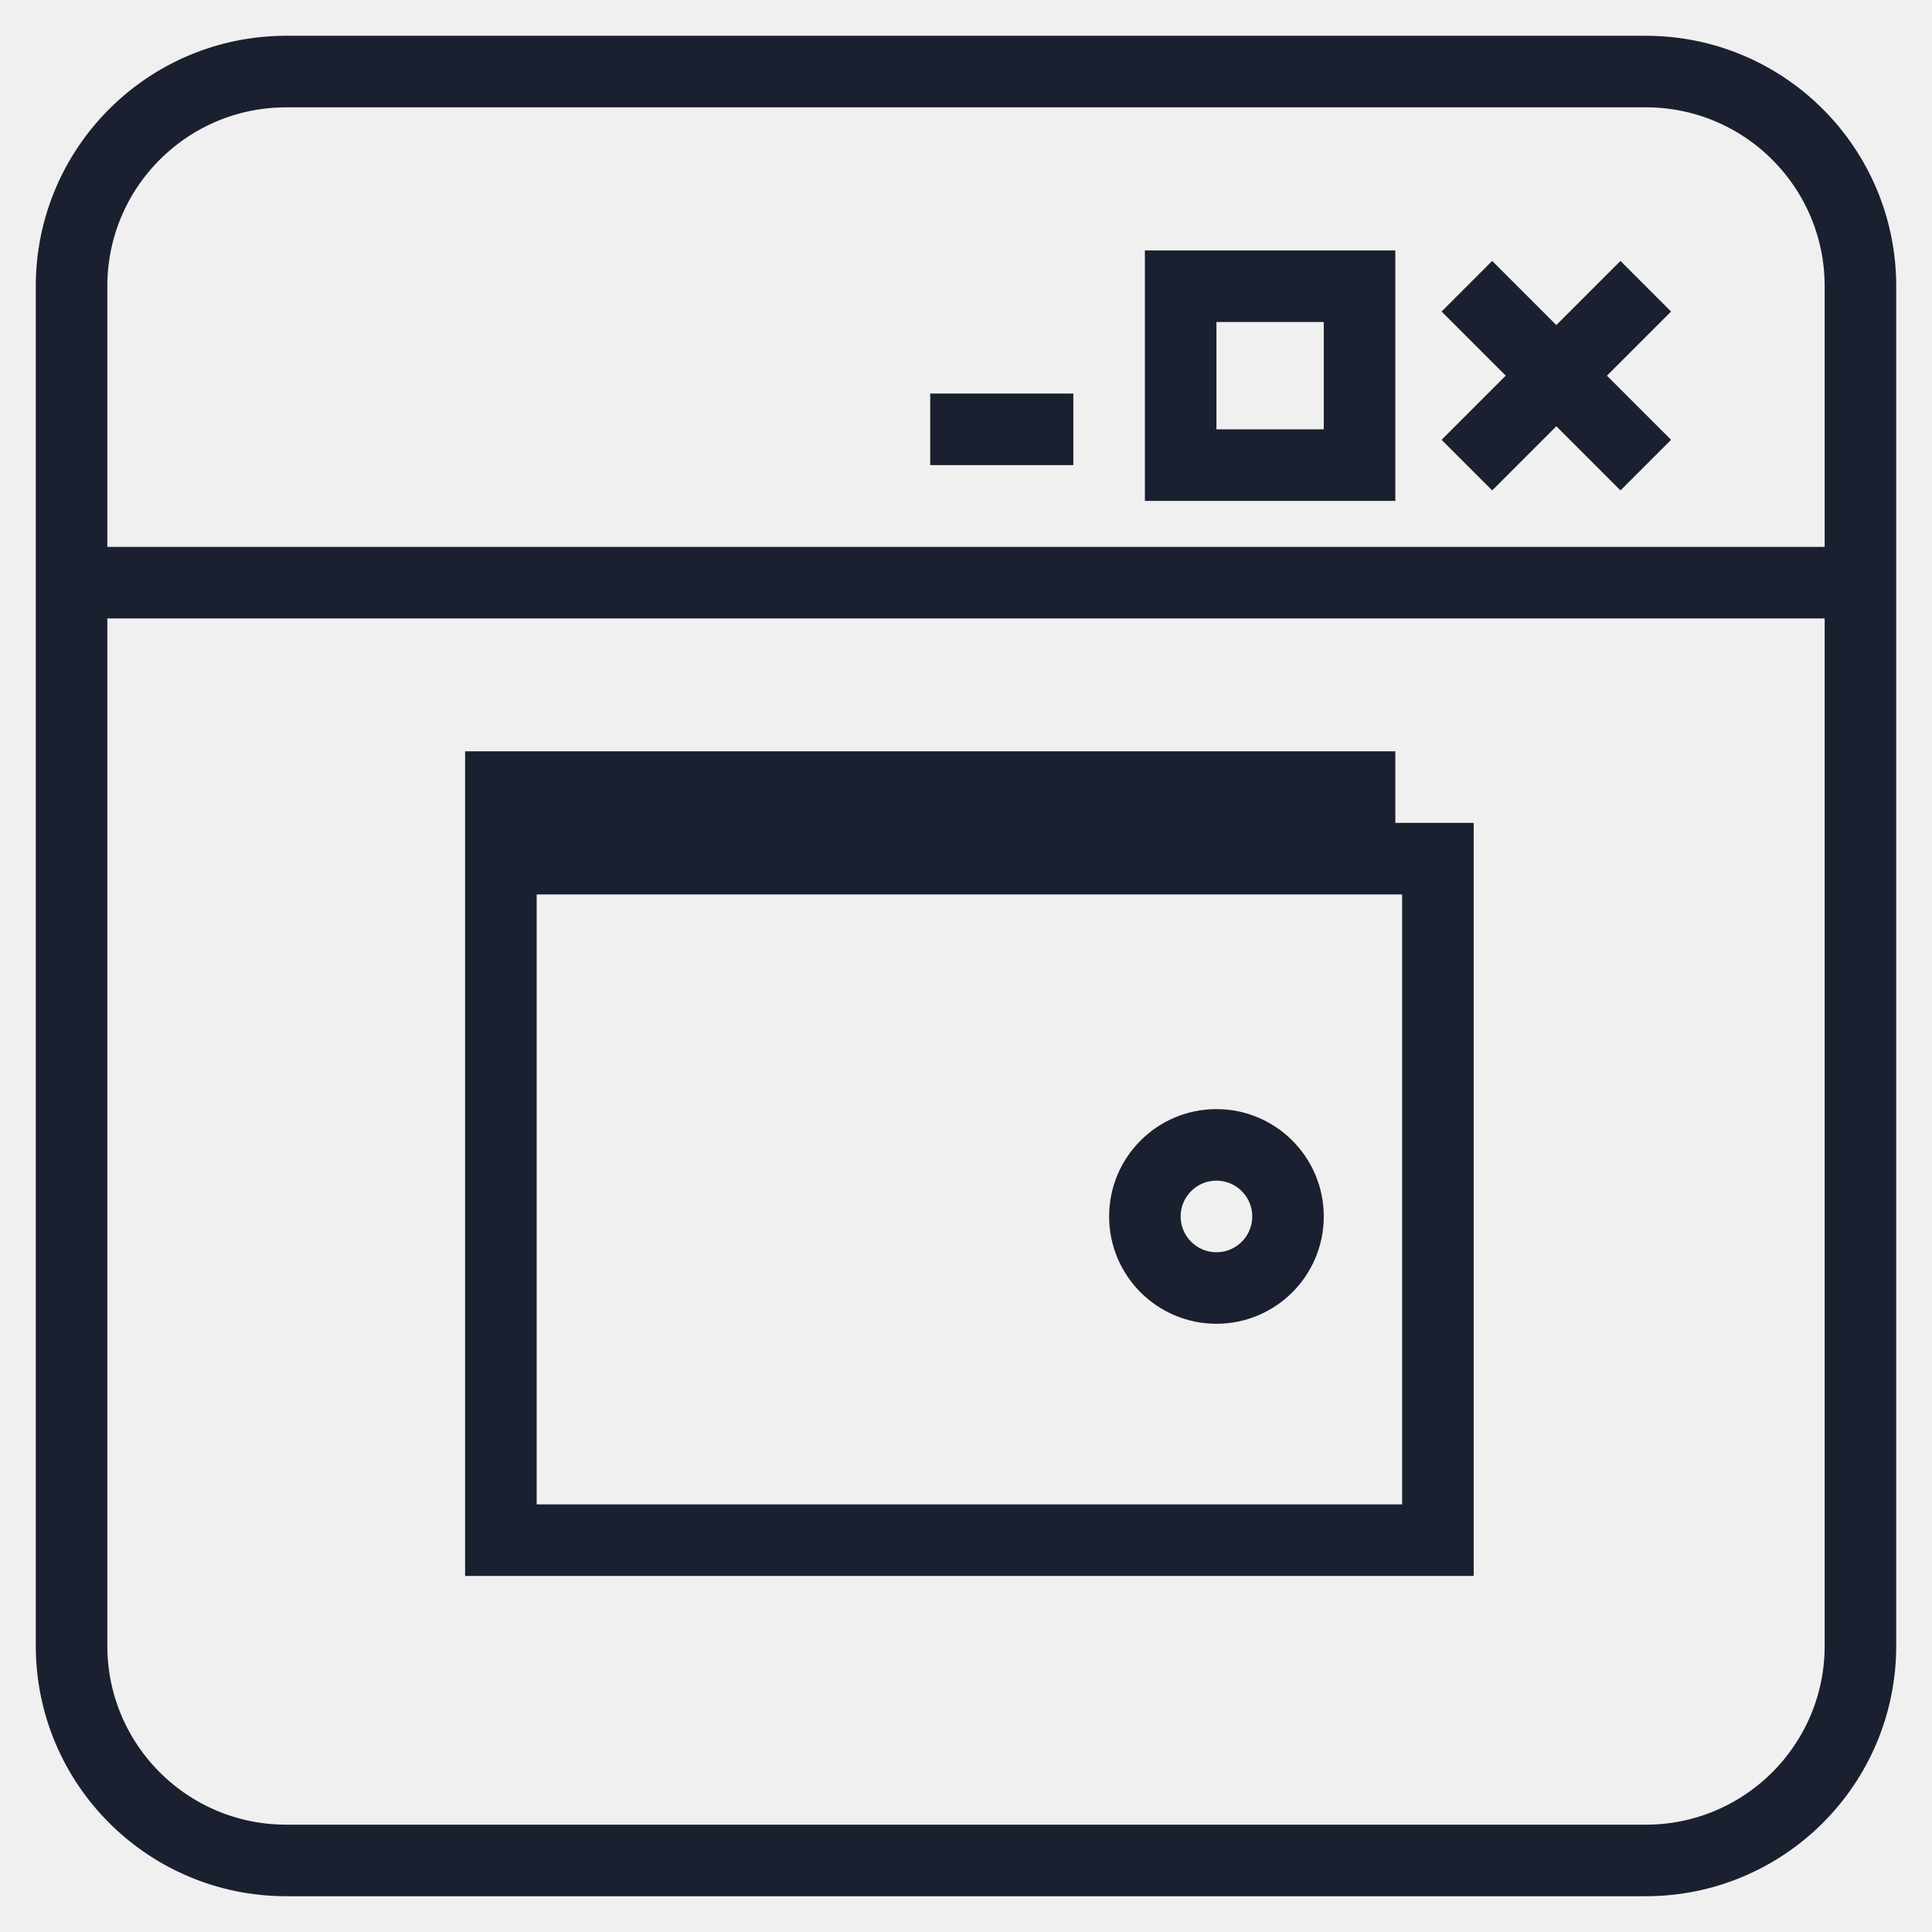
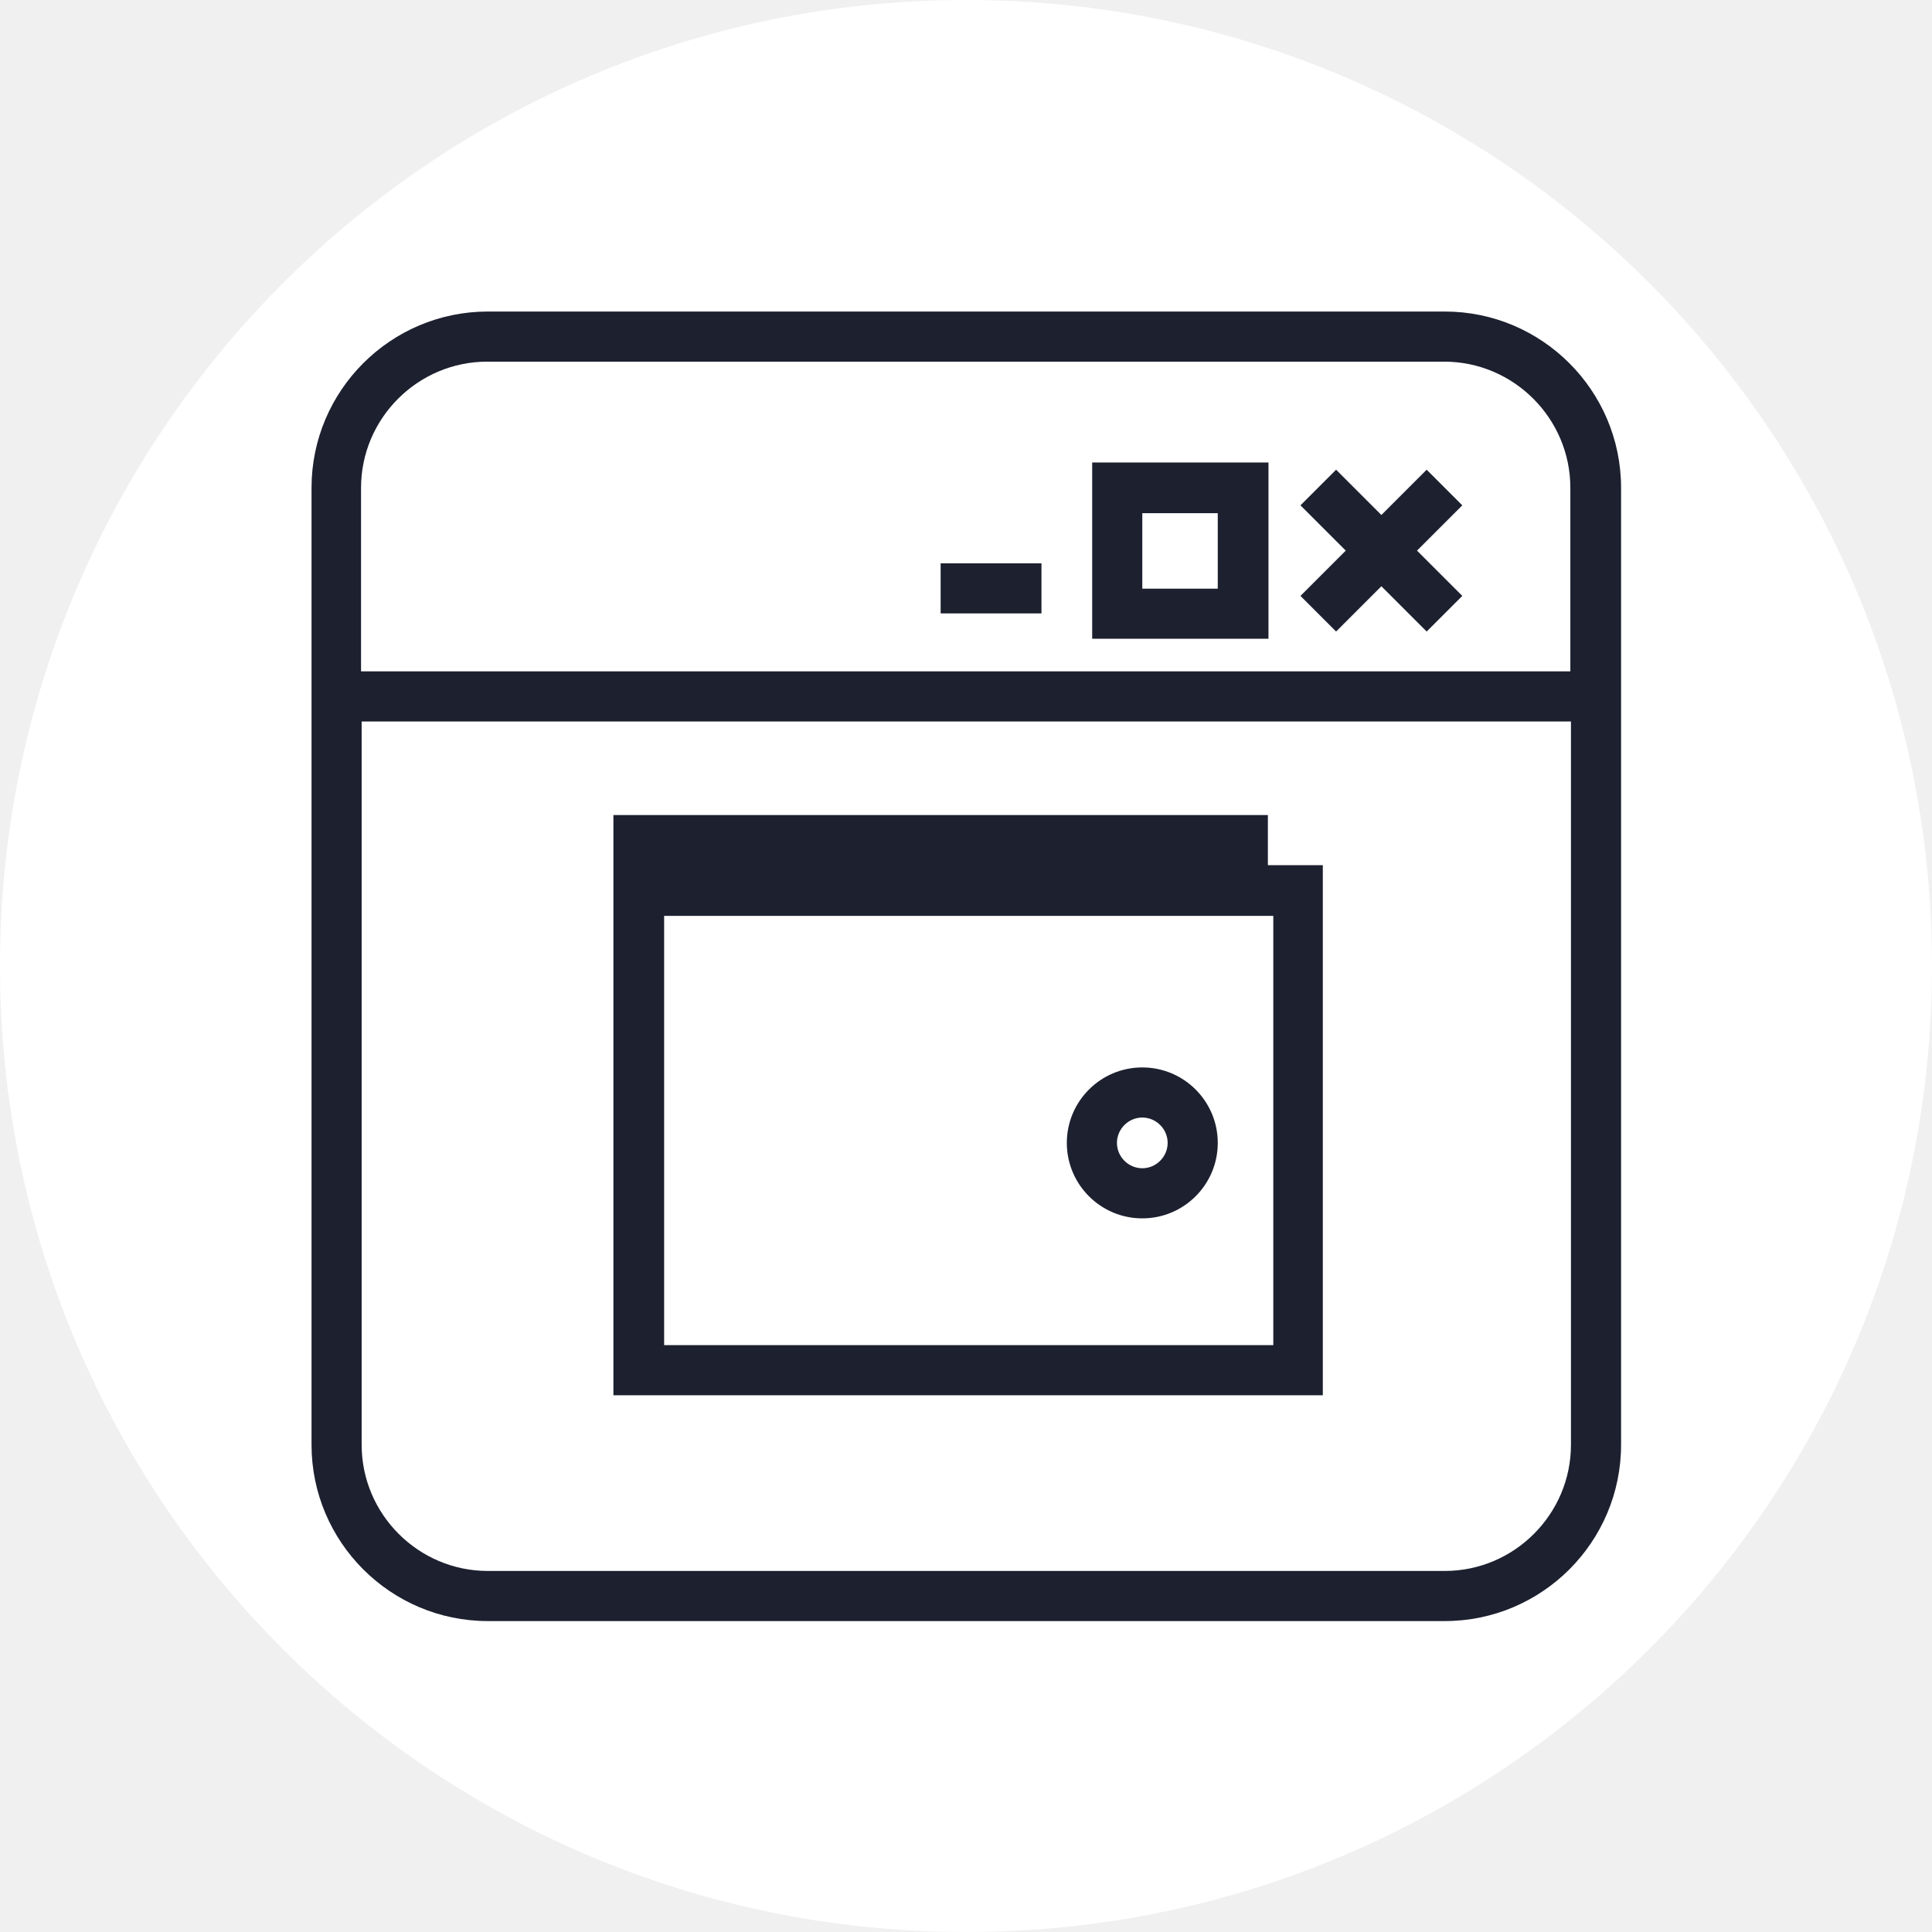
- <svg xmlns="http://www.w3.org/2000/svg" fill="none" viewBox="0 0 27 27">
-   <path stroke="#1B2030" d="M1 8.143H26M7 12H20.095V21.524H7V12ZM7 12H19V11H7V12ZM20.5 4L23 6.5M23 4L20.5 6.5M15 6H13M4 26H23C24.657 26 26 24.657 26 23V4C26 2.343 24.657 1 23 1H4C2.343 1 1 2.343 1 4V23C1 24.657 2.343 26 4 26ZM18 17C18 17.552 17.552 18 17 18C16.448 18 16 17.552 16 17C16 16.448 16.448 16 17 16C17.552 16 18 16.448 18 17ZM16.5 4H19V6.5H16.5V4Z" />
+ <svg xmlns="http://www.w3.org/2000/svg" width="32" height="32" viewBox="0 0 32 32" fill="none">
+   <path fill-rule="evenodd" clip-rule="evenodd" d="M16 0C24.84 0 32 7.16 32 16C32 24.84 24.84 32 16 32C7.16 32 0 24.84 0 16C0 7.17 7.17 0 16 0Z" fill="white" />
+   <path d="M23.93 26.85H8.08C6.47 26.85 5.16 25.54 5.16 23.93V8.08C5.16 6.47 6.47 5.16 8.08 5.16H23.93C25.54 5.16 26.85 6.47 26.85 8.08V23.93C26.85 25.54 25.54 26.85 23.93 26.85ZM5.99 11.95V23.93C5.99 25.08 6.93 26.02 8.08 26.02H23.93C25.08 26.02 26.02 25.08 26.02 23.93V11.95H5.99ZM26.01 11.12V8.08C26.01 6.93 25.07 5.99 23.92 5.99H8.07C6.92 5.99 5.98 6.93 5.98 8.08V11.12H26.01ZM21.92 23.11H10.16V13.5H21V14.33H21.91V23.11H21.92ZM11 22.28H21.09V15.17H11V22.28ZM18.92 20.18C18.23 20.18 17.67 19.62 17.67 18.93C17.67 18.24 18.23 17.68 18.92 17.68C19.61 17.68 20.17 18.24 20.17 18.93C20.17 19.62 19.61 20.18 18.92 20.18ZM18.92 18.51C18.69 18.51 18.5 18.7 18.5 18.93C18.5 19.16 18.69 19.35 18.92 19.35C19.15 19.35 19.34 19.16 19.34 18.93C19.34 18.7 19.15 18.51 18.92 18.51ZM21.01 10.58H18.09V7.66H21.01V10.58ZM18.92 9.75H20.17V8.5H18.92V9.75ZM23.63 10.46L22.88 9.71L22.13 10.46L21.54 9.87L22.29 9.12L21.54 8.37L22.13 7.78L22.88 8.53L23.63 7.78L24.22 8.37L23.47 9.12L24.22 9.87L23.63 10.46ZM17.25 10.16H15.58V9.33H17.25V10.16Z" fill="#1C202F" />
</svg>
